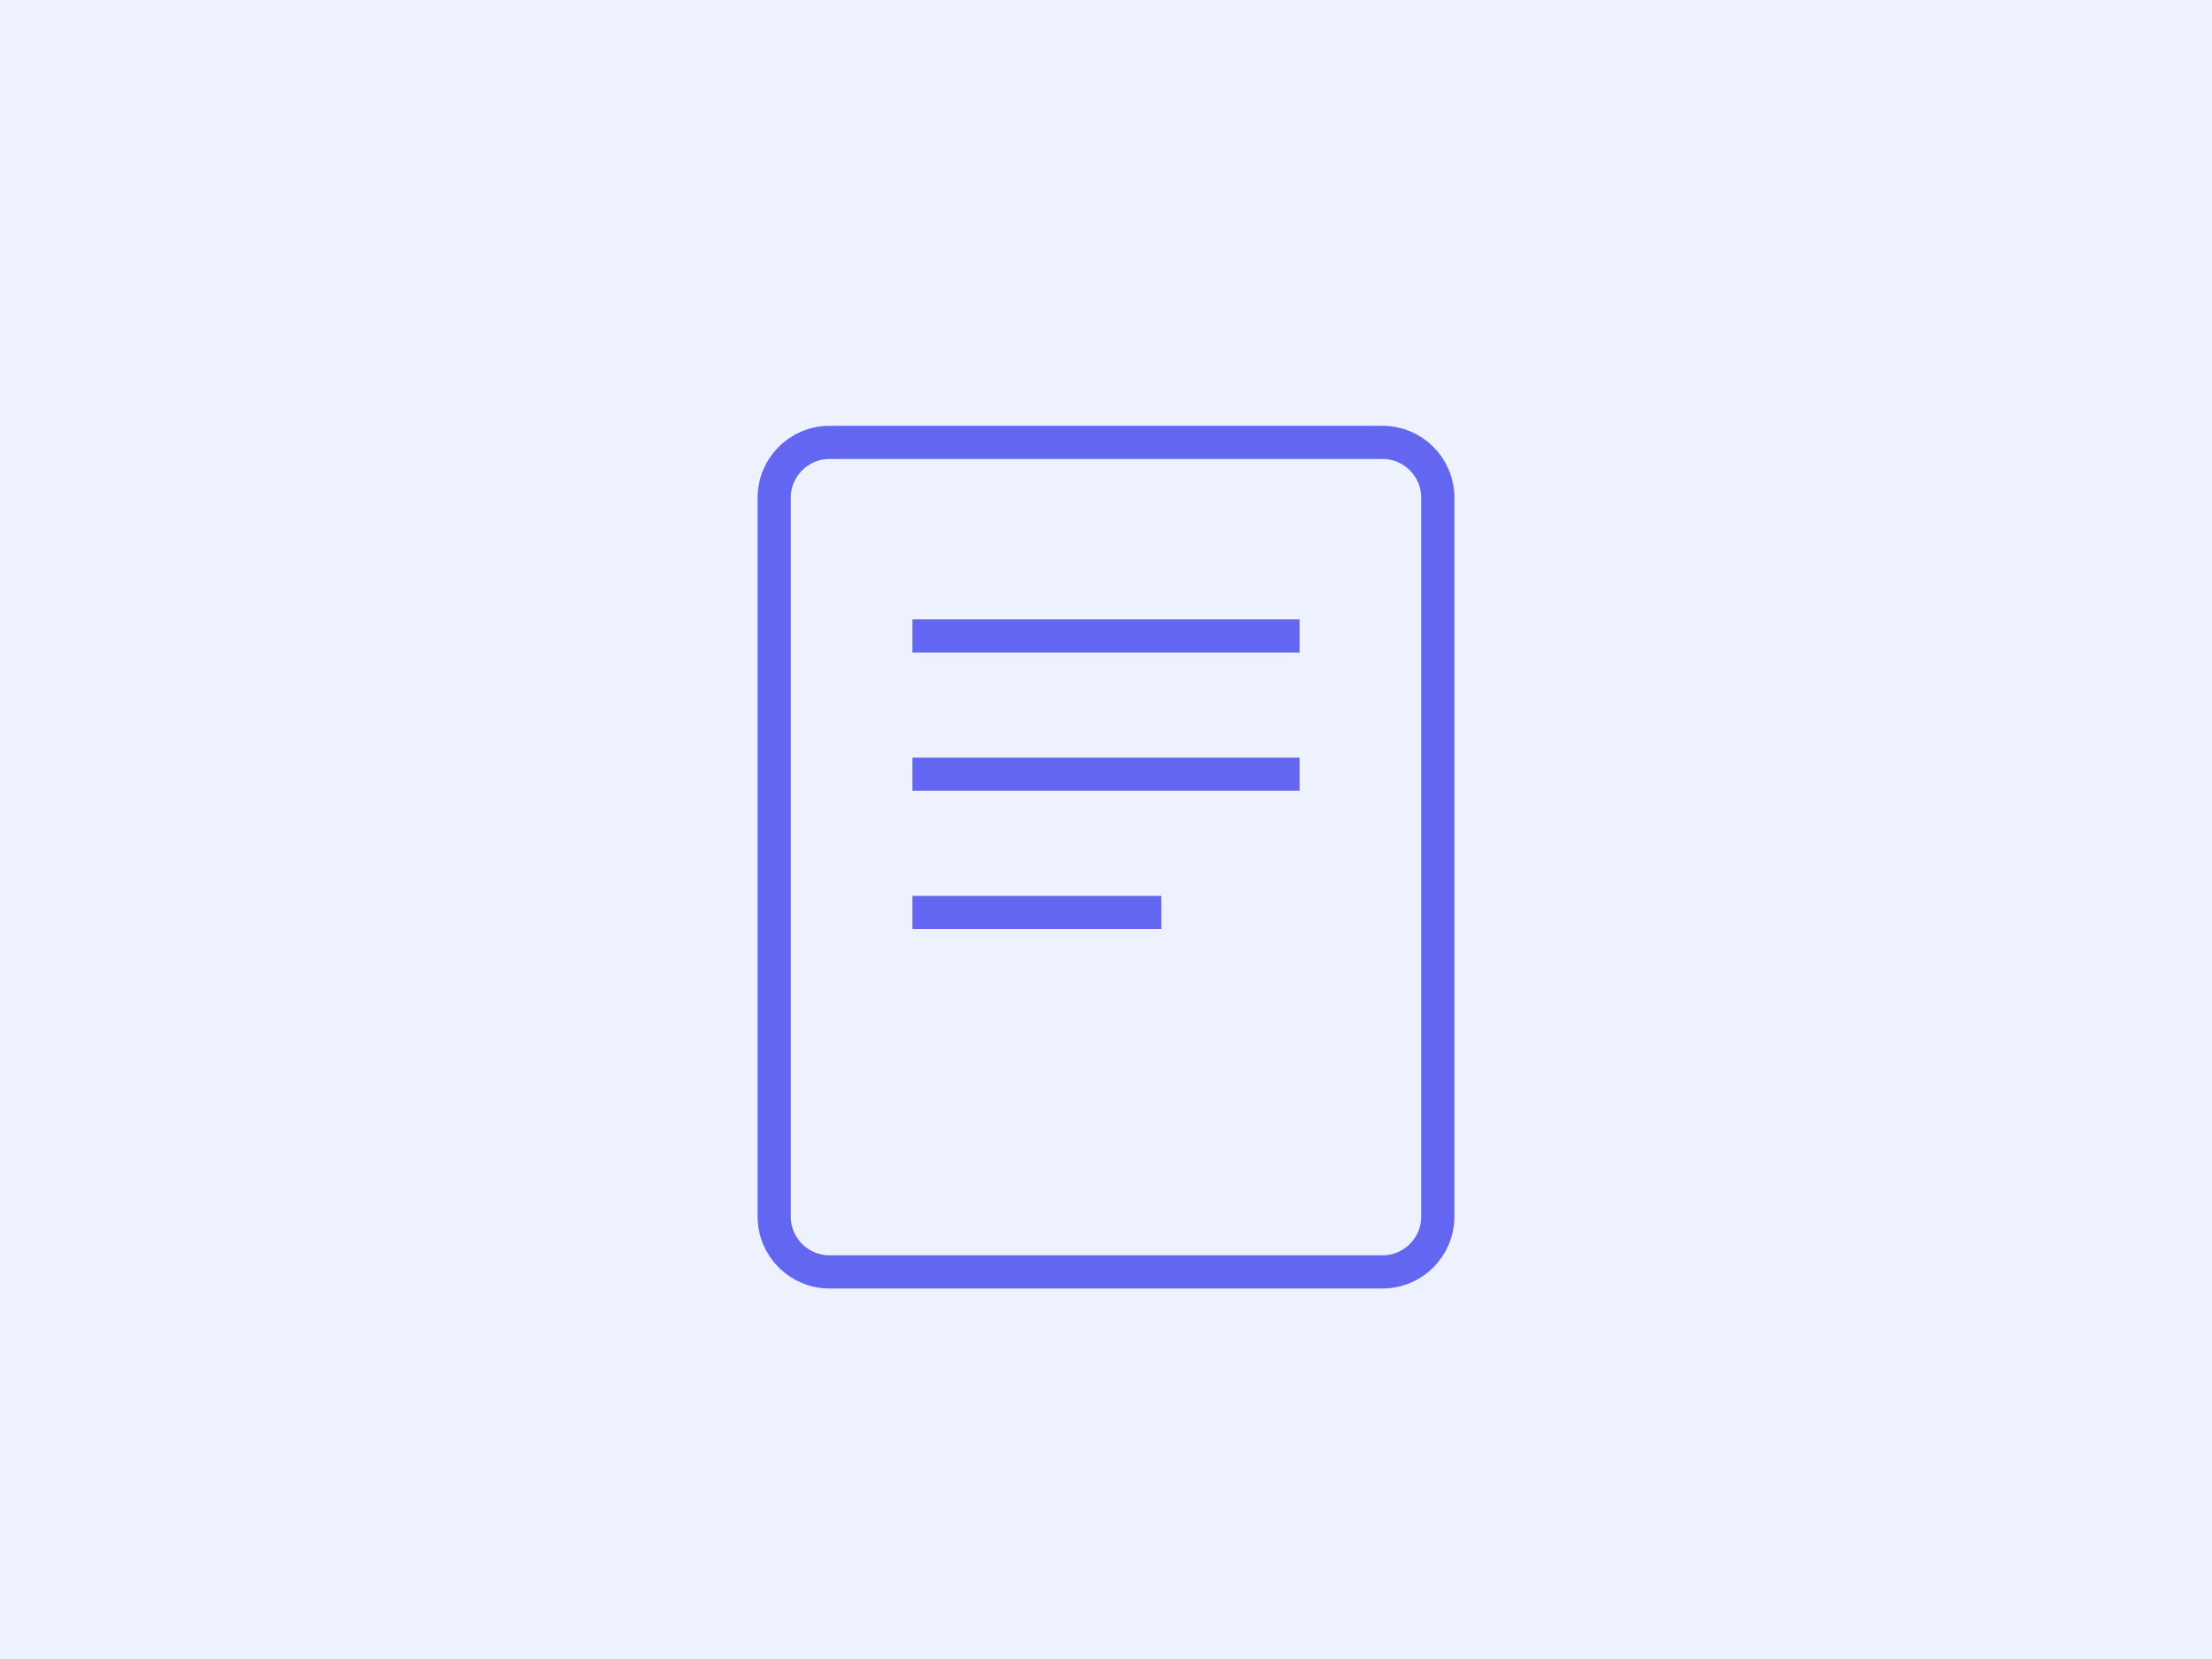
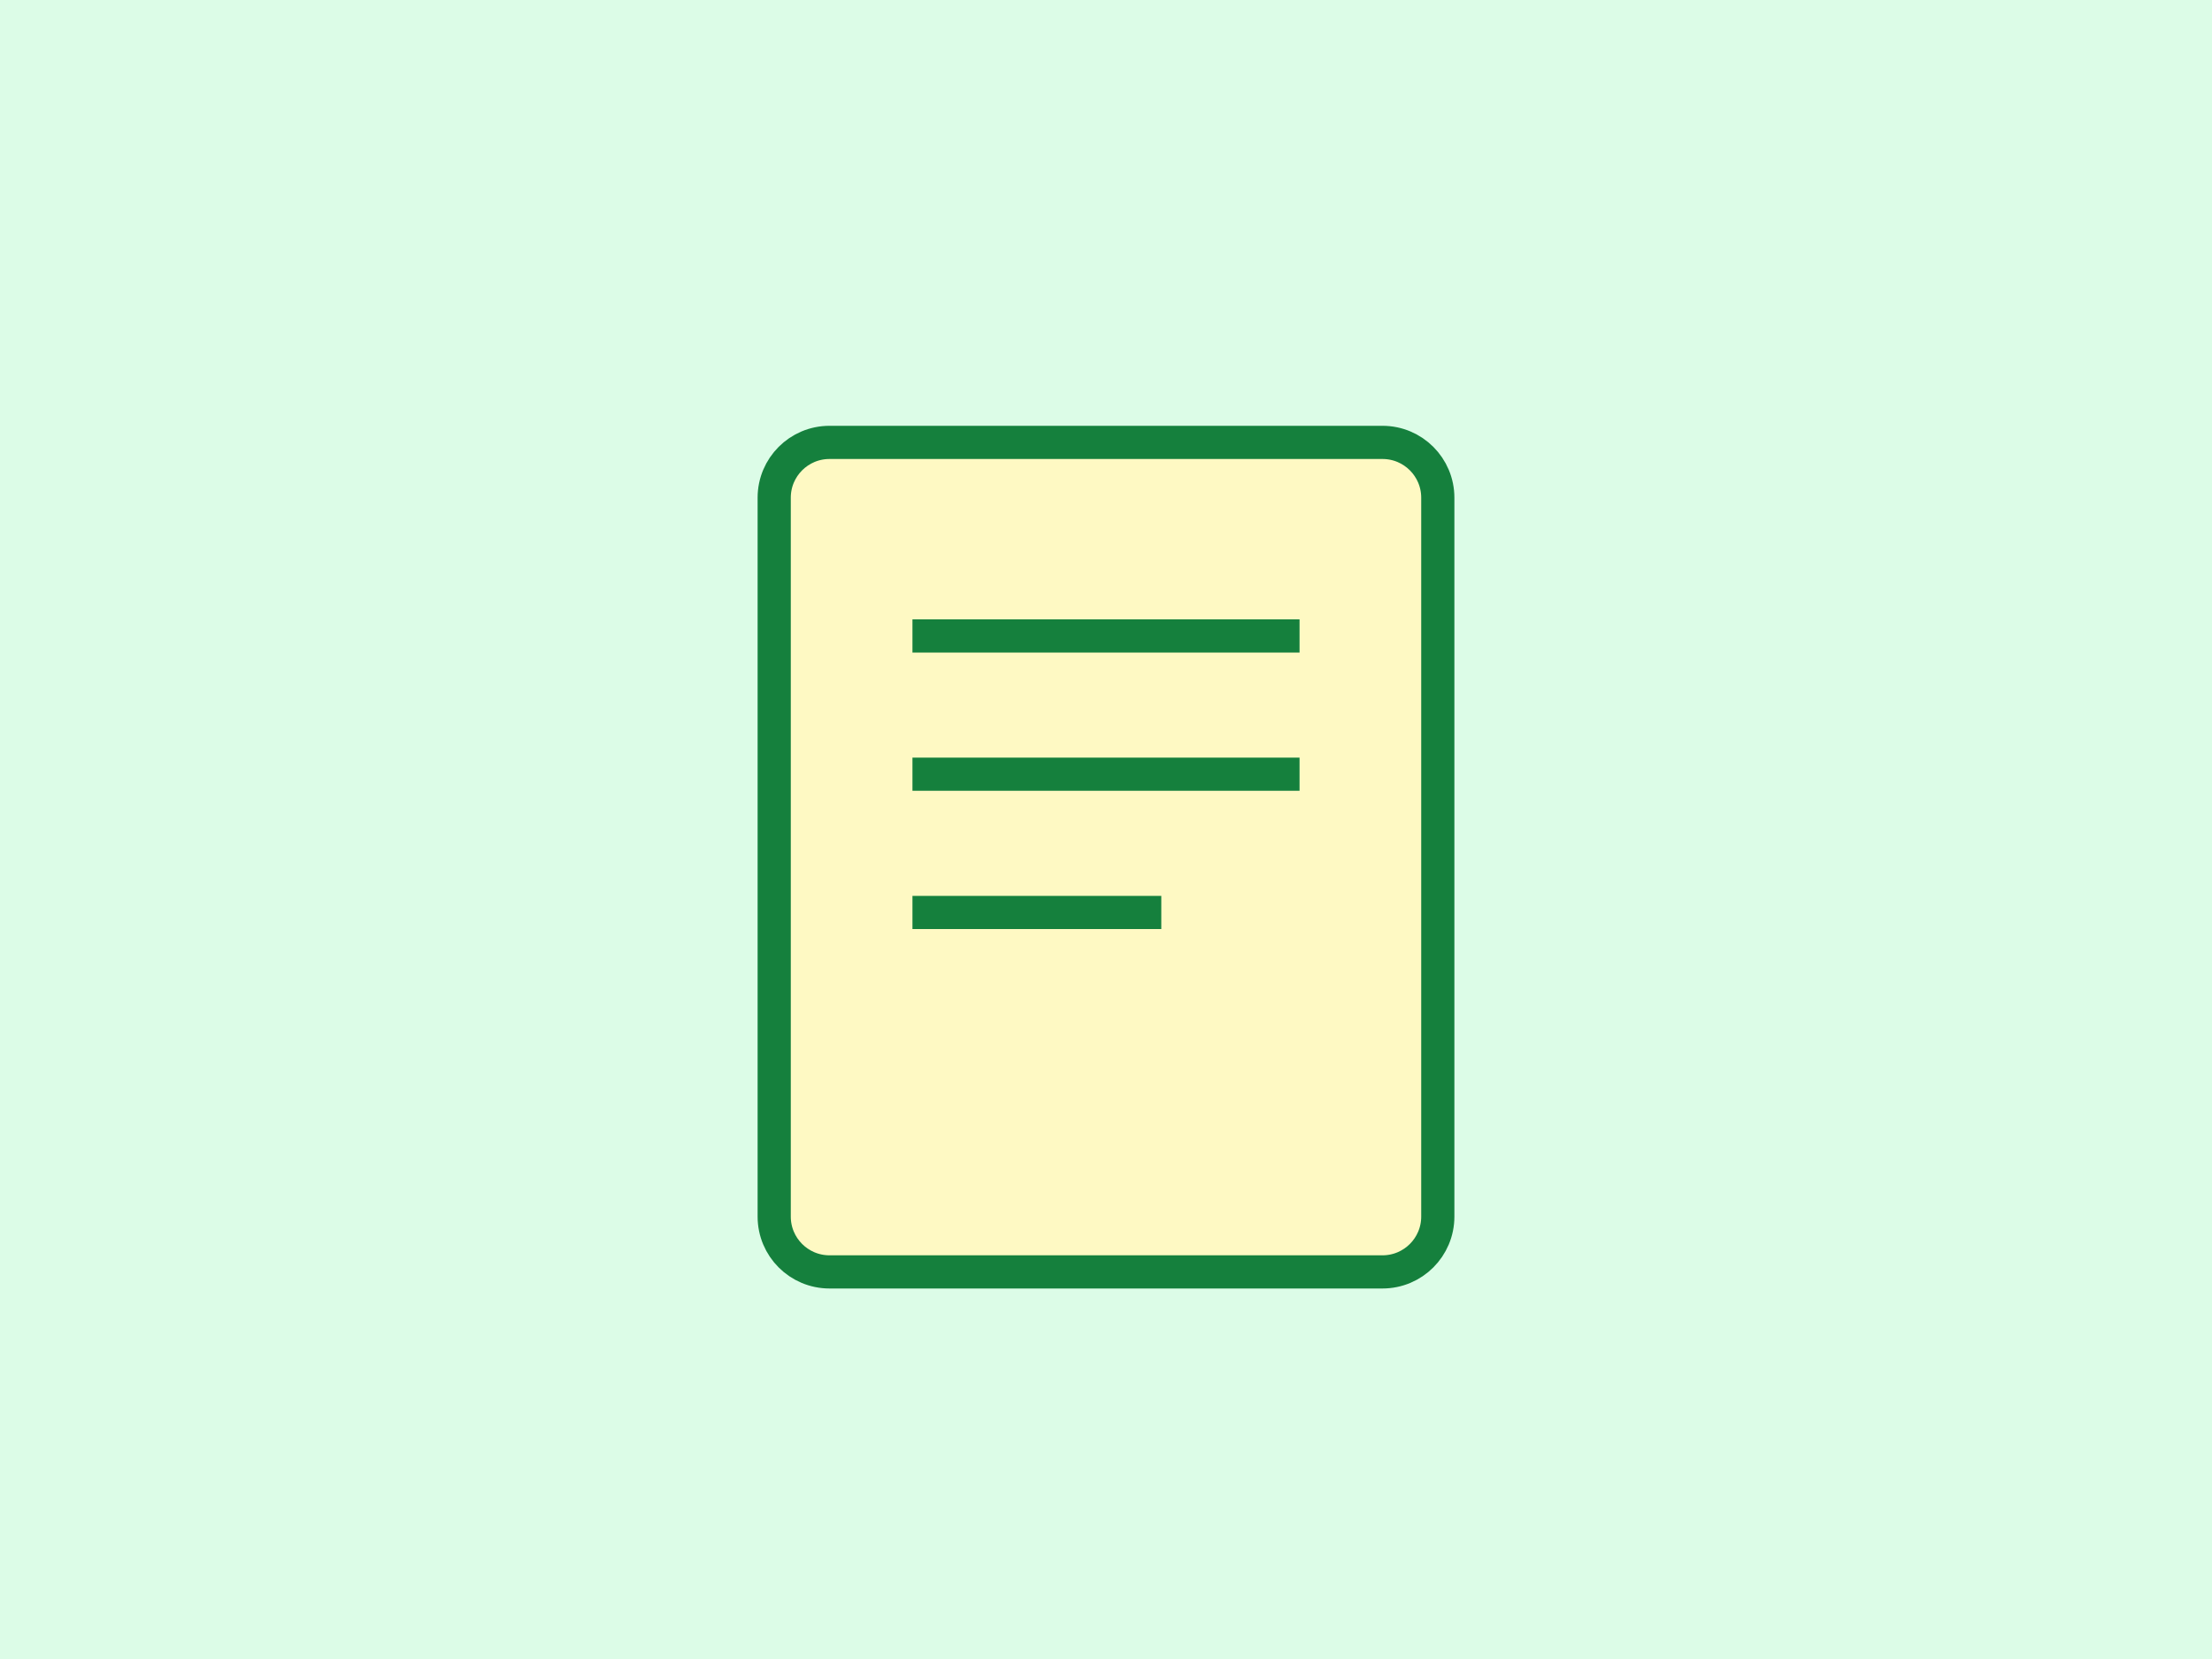
<svg xmlns="http://www.w3.org/2000/svg" viewBox="0 0 400 300">
-   <rect width="400" height="300" fill="#eef2ff" />
-   <g fill="none" stroke="#6366f1" stroke-width="6" stroke-linejoin="round">
-     <rect x="140" y="80" width="120" height="150" rx="10" />
+   <rect width="400" height="300" fill="#dcfce7" />
+   <g fill="none" stroke="#15803d" stroke-width="6" stroke-linejoin="round">
+     <rect x="140" y="80" width="120" height="150" rx="10" fill="#fef9c3" />
    <path d="M165 115h70M165 140h70M165 165h45" />
  </g>
</svg>
